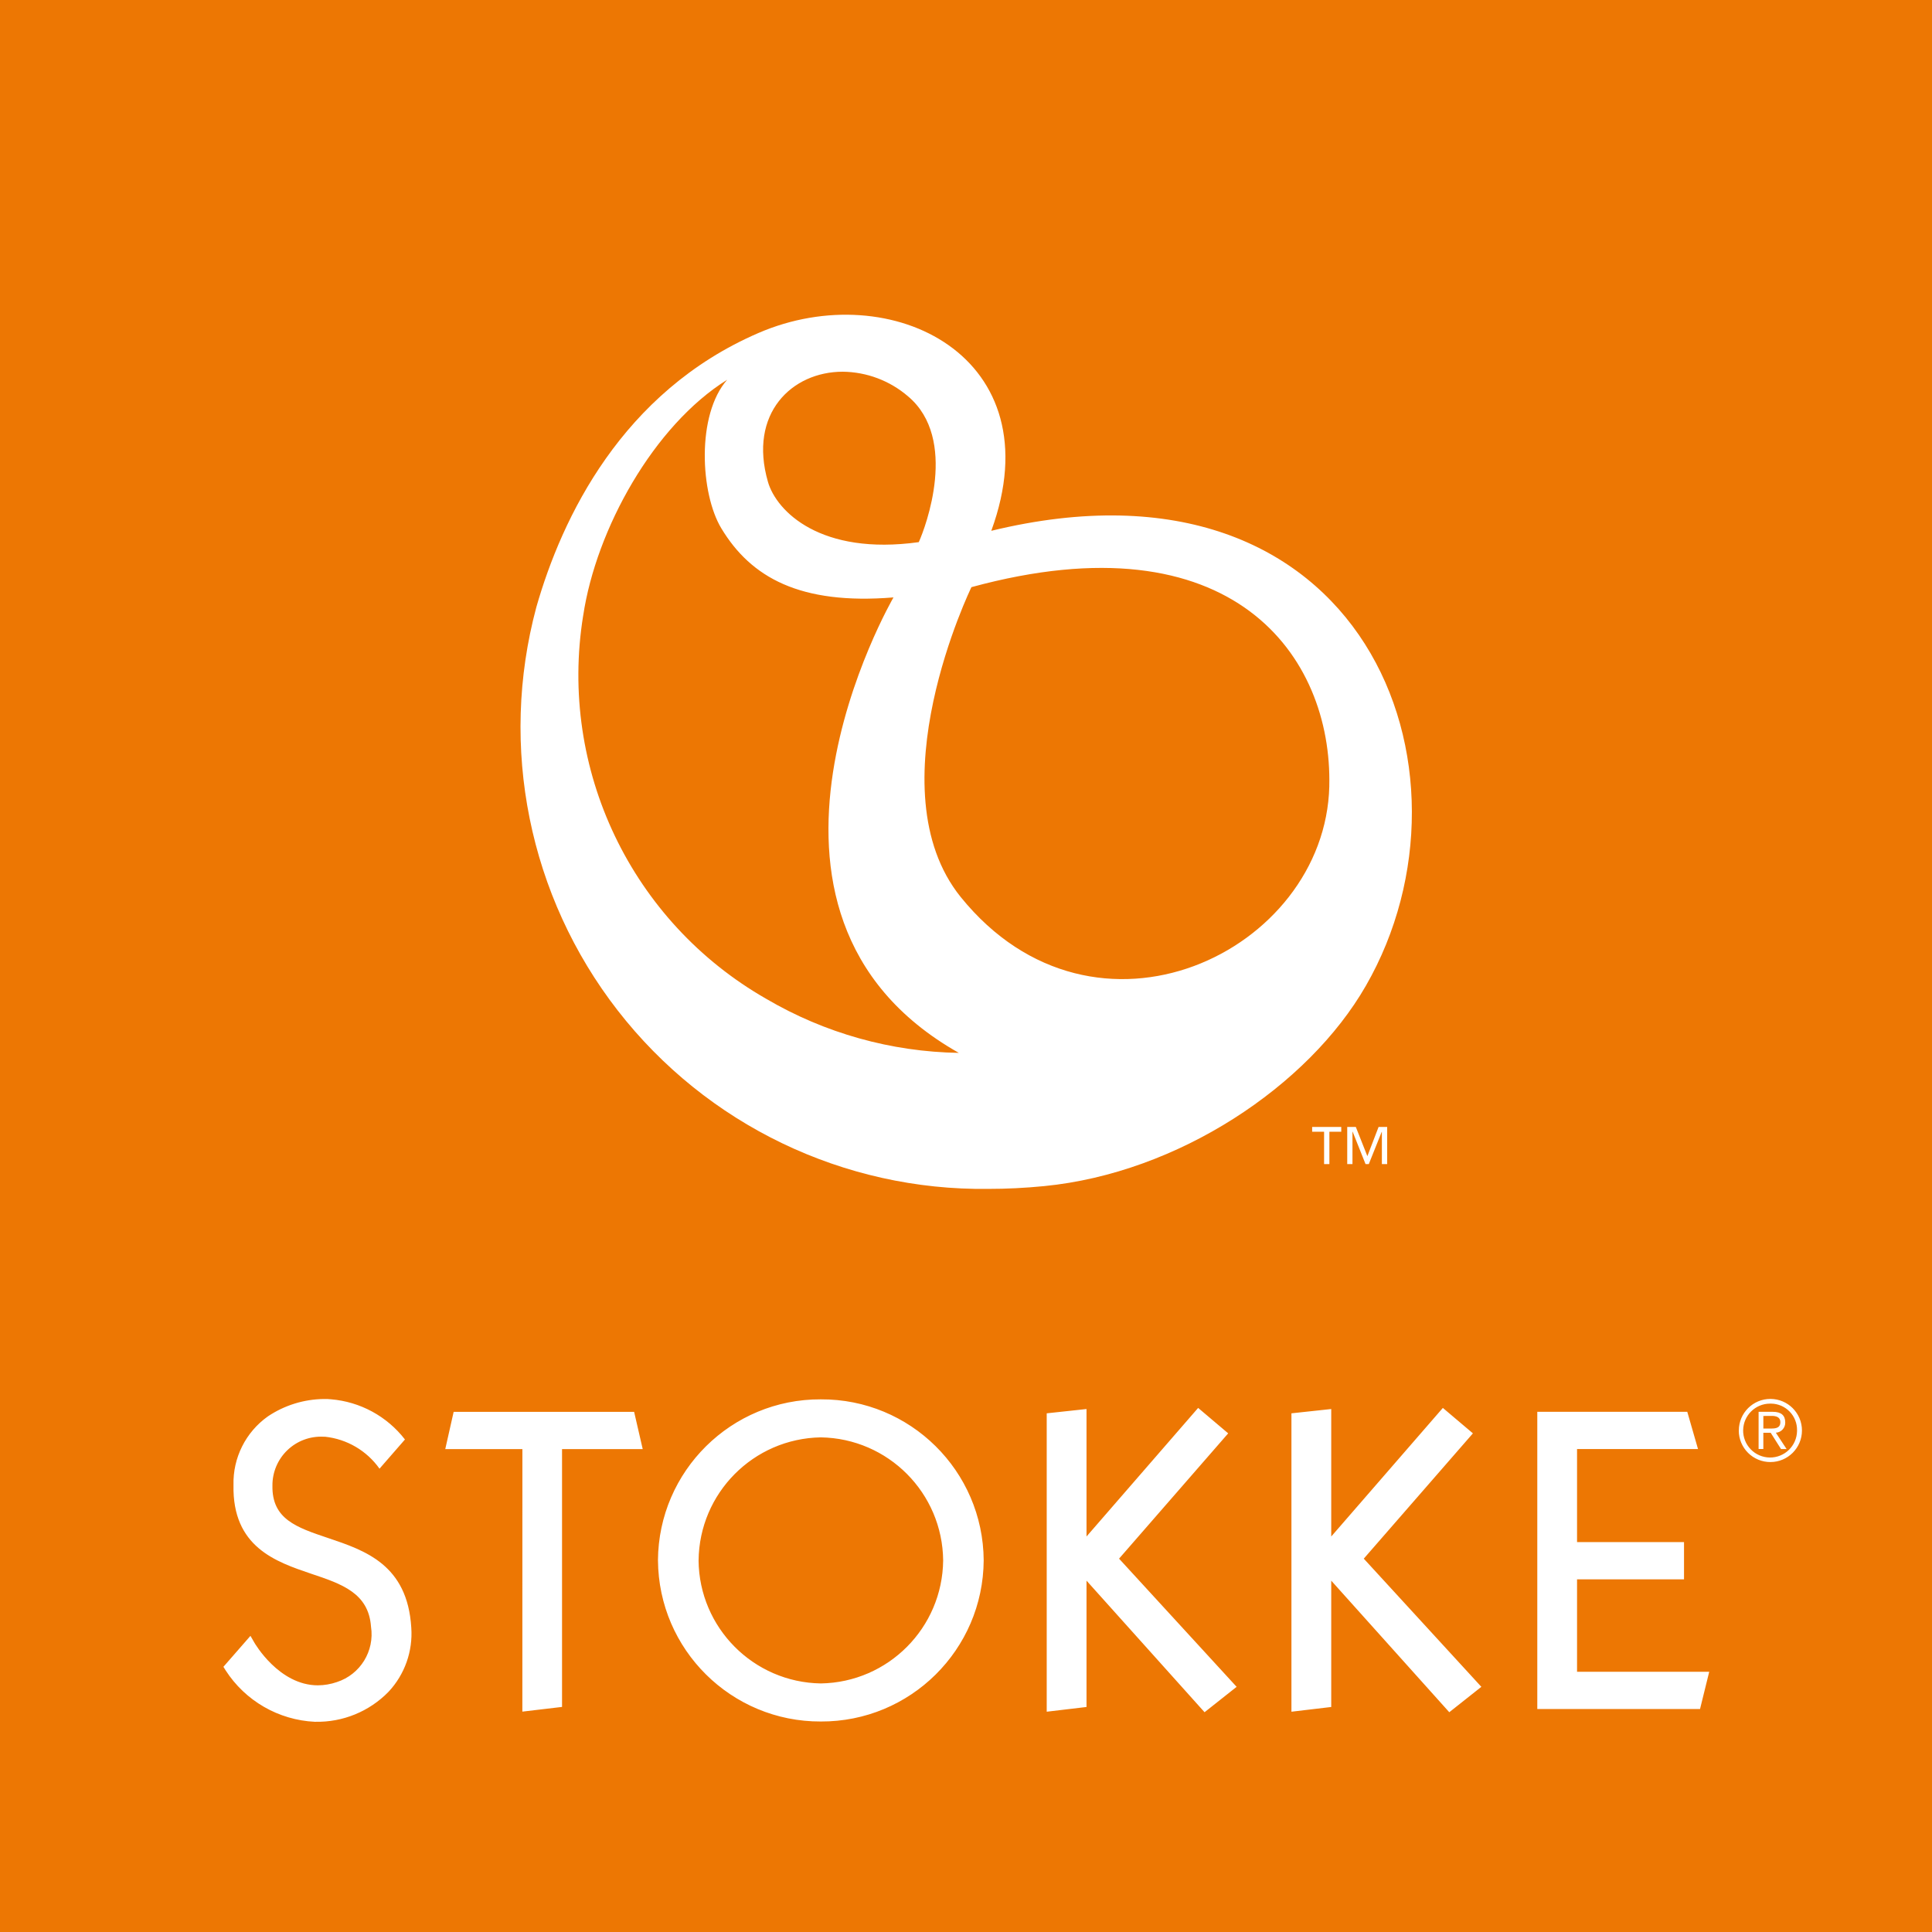
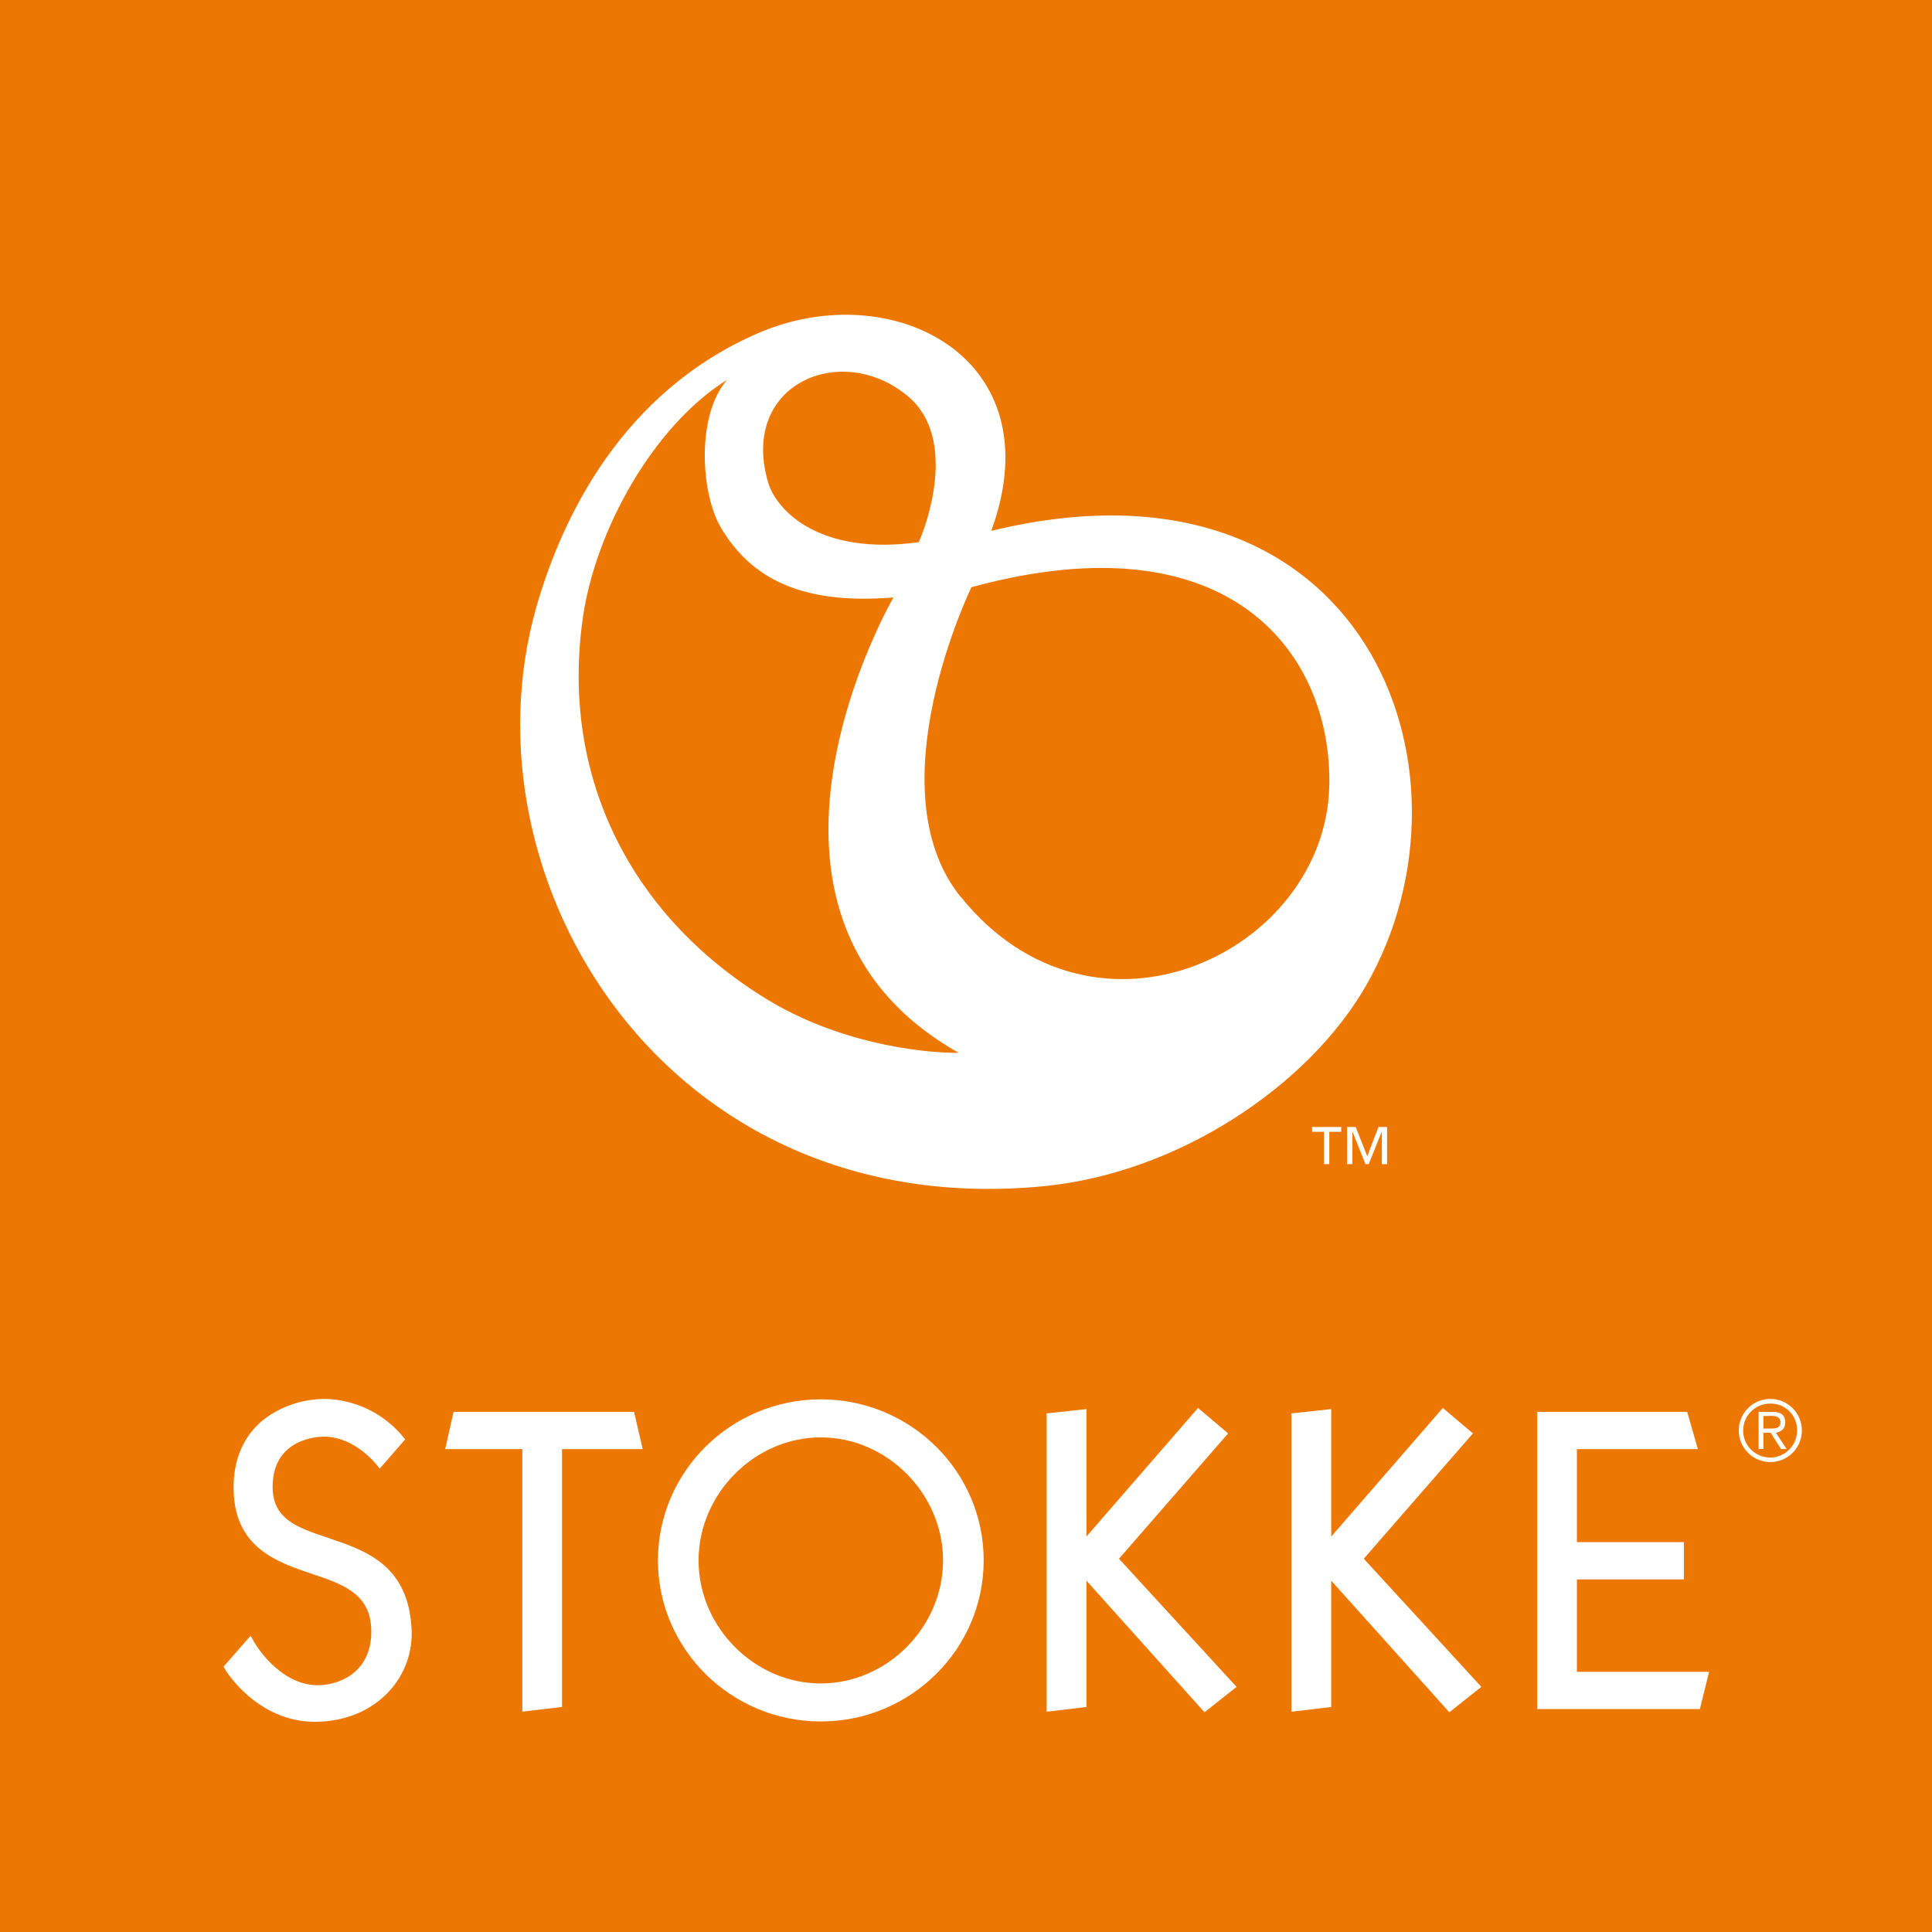
- <svg xmlns="http://www.w3.org/2000/svg" id="Stokke_-_Logo" data-name="Stokke - Logo" width="90" height="90" viewBox="0 0 90 90">
-   <rect id="Rectangle_463" data-name="Rectangle 463" width="90" height="90" fill="#ed7703" />
-   <path id="Union_1" data-name="Union 1" d="M-530.742-399.454a5.244,5.244,0,0,1-4.163-2.4l-.1-.162,1.259-1.442.182.316c.013.022,1.143,1.989,2.958,1.989a2.759,2.759,0,0,0,.884-.151,2.338,2.338,0,0,0,1.592-2.581c-.112-1.563-1.351-1.987-2.793-2.468-1.637-.556-3.673-1.24-3.613-4.135a3.8,3.8,0,0,1,1.6-3.192,4.779,4.779,0,0,1,2.614-.811c.119,0,.229,0,.325.013a4.864,4.864,0,0,1,3.448,1.873l-1.185,1.36a3.573,3.573,0,0,0-2.539-1.489h-.066a2.263,2.263,0,0,0-2.383,2.285c-.026,1.553,1.123,1.94,2.58,2.43,1.738.584,3.71,1.245,3.888,4.178a3.962,3.962,0,0,1-1.057,2.986,4.627,4.627,0,0,1-3.417,1.4Zm15.979-7.521a7.553,7.553,0,0,1,7.586-7.5,7.548,7.548,0,0,1,7.588,7.5,7.555,7.555,0,0,1-7.588,7.507A7.558,7.558,0,0,1-514.762-406.976Zm1.892.005a5.787,5.787,0,0,0,5.694,5.729,5.792,5.792,0,0,0,5.7-5.732,5.791,5.791,0,0,0-5.7-5.731A5.791,5.791,0,0,0-512.87-406.97Zm29.472.941v5.885l-1.854.22v-13.9l1.854-.2v5.938l5.2-5.99,1.4,1.185-5.084,5.837,5.477,5.971L-477.9-399.9Zm-11.4,0v5.885l-1.854.22v-13.9l1.854-.2v5.938l5.2-5.99,1.4,1.185-5.084,5.837,5.477,5.971L-489.3-399.9Zm-26.279-6.129h-3.593l.391-1.735h8.407l.4,1.735h-3.758v12.011l-1.849.219Zm47.278,12.11v-13.846h6.987l.5,1.735h-5.635v4.333h4.983v1.736h-4.983v4.306h6.157l-.428,1.735Zm9.389-12.974v-.005a1.47,1.47,0,0,1,1.471-1.468,1.471,1.471,0,0,1,1.469,1.471,1.47,1.47,0,0,1-1.469,1.47A1.469,1.469,0,0,1-464.414-413.022Zm.2-.02a1.256,1.256,0,0,0,1.236,1.277A1.257,1.257,0,0,0-461.7-413v-.026a1.223,1.223,0,0,0-1.2-1.25h-.06A1.255,1.255,0,0,0-464.21-413.042Zm1.765.883-.481-.758h-.343v.754h-.221v-1.731h.664c.392,0,.577.169.577.492a.464.464,0,0,1-.437.481l.5.761Zm-.823-1.542v.585h.4c.3,0,.392-.112.392-.3,0-.233-.2-.288-.4-.288Zm-57.16-37.675c1.193-4.177,3.991-10.027,10.345-12.773,6.2-2.681,13.806,1.121,10.849,9.214h0c17.4-4.225,23.19,11.214,17.452,21.19-2.686,4.681-8.755,8.727-14.994,9.337q-1.328.13-2.594.129A21.517,21.517,0,0,1-520.429-451.375Zm2.182.392a17.369,17.369,0,0,0,8.536,17.856,18.3,18.3,0,0,0,8.964,2.513c-11.578-6.538-3.044-21.217-3.044-21.217-4.357.355-6.643-.934-8.019-3.217h0c-.978-1.615-1.17-5.288.272-6.923C-514.962-459.837-517.642-455.012-518.246-450.983Zm34.757,7.946c.147-6.049-4.479-12.595-16.67-9.272,0,0-4.569,9.386-.5,14.434l0,0C-494.4-430.132-483.676-435.32-483.489-443.037Zm-26.15-14.179c.4,1.38,2.458,3.445,7.027,2.81v0c.318-.7,1.859-4.809-.5-6.792a4.74,4.74,0,0,0-3.041-1.147C-508.522-462.347-510.56-460.4-509.639-457.215Zm28.6,31.783v-1.5h-.009l-.6,1.5h-.152l-.6-1.507h-.009v1.507h-.244v-1.731h.4l.538,1.361.523-1.361h.4v1.731Zm-2.692,0v-1.507h-.556v-.223h1.356l0,.223h-.553v1.507Z" transform="translate(545.413 479.662)" fill="#fff" />
+ <svg xmlns="http://www.w3.org/2000/svg" id="Layer_1" data-name="Layer 1" viewBox="0 0 936 936">
+   <defs>
+     <style>.cls-1{fill:#ed7703;}.cls-2{fill:#fff;}</style>
+   </defs>
+   <g id="Stokke_-_Logo" data-name="Stokke - Logo">
+     <rect class="cls-1" width="936" height="936" />
+     <path class="cls-2" d="M445.13,262.67c-47.52,6.61-68.93-14.87-73.08-29.22C358.33,186,407.71,165,439.9,192c24.57,20.63,8.54,63.41,5.23,70.64M349.47,256c14.31,23.74,38.09,37.14,83.4,33.45,0,0-88.75,152.66,31.66,220.65-20.65,0-59.51-5.46-93.23-26.13-67.74-41.53-100-110.41-88.77-185.7,6.28-41.91,34.15-92.09,69.77-114.28-15,17-13,55.21-2.83,72m116,178.61c-42.35-52.5,5.17-150.12,5.17-150.12C597.42,249.92,645.53,318,644,380.91c-1.94,80.25-113.5,134.21-178.48,53.65m14.72-177.38C511,173,431.94,133.47,367.41,161.35c-66.08,28.56-95.18,89.4-107.58,132.84-37.53,131.5,62.32,298.45,246,280.47,64.89-6.35,128-48.43,155.94-97.11,59.68-103.75-.59-264.32-181.5-220.37" />
+     <path class="cls-2" d="M649.75,548.32H644V564h-2.53V548.32h-5.79V546h14.11ZM655.18,564h-2.54V546h4.16l5.6,14.15L667.84,546H672v18h-2.54V548.36h-.09L663.11,564h-1.58l-6.26-15.68h-.09Z" />
+     <path class="cls-2" d="M842.38,693a15.29,15.29,0,1,1,0,.06Zm15.4-13a13.07,13.07,0,1,0,12.86,13.28V693a12.73,12.73,0,0,0-12.46-13Zm-3.48,22H852V684h6.9c4.08,0,6,1.76,6,5.12,0,3.19-2.09,4.58-4.55,5l5.22,7.91h-2.71l-5-7.88H854.3Zm0-16v6.09h4.21c3.15,0,4.08-1.16,4.08-3.11,0-2.43-2.12-3-4.17-3Z" />
+     <polygon class="cls-2" points="307.18 684 219.75 684 215.68 702.05 253.05 702.05 253.05 829.24 272.28 826.97 272.28 702.05 311.37 702.05 307.18 684" />
+     <polygon class="cls-2" points="660.71 755.16 713.59 694.45 699.01 682.12 644.94 744.42 644.95 682.66 625.67 684.76 625.67 829.28 644.95 827 644.95 765.79 702.15 829.54 717.68 817.25 660.71 755.16" />
+     <polygon class="cls-2" points="542.11 755.16 594.99 694.45 580.41 682.12 526.34 744.42 526.35 682.66 507.07 684.76 507.07 829.28 526.35 827 526.35 765.79 583.55 829.54 599.08 817.25 542.11 755.16" />
+     <path class="cls-2" d="M397.66,677.94c-43.5,0-78.9,35-78.9,78S354.16,834,397.66,834s78.91-35,78.91-78.07S441.17,677.94,397.66,677.94Zm59.23,78c0,32.33-27.12,59.65-59.23,59.65S338.44,788.32,338.44,756s27.12-59.63,59.22-59.63,59.23,27.3,59.23,59.63Z" />
+     <polygon class="cls-2" points="763.97 809.95 763.97 765.17 815.8 765.17 815.8 747.12 763.97 747.12 763.97 702.05 822.57 702.05 817.4 684 744.74 684 744.74 828 823.54 828 828 809.95 763.97 809.95" />
+     <path class="cls-2" d="M158.92,745.05c-15.15-5.09-27.1-9.11-26.83-25.27.36-23.09,22.28-23.76,24.78-23.76h.69c14.12.48,23.76,11.94,26.4,15.48l12.33-14.15a50.58,50.58,0,0,0-35.86-19.47c-1-.1-2.14-.14-3.38-.14a49.67,49.67,0,0,0-27.18,8.43c-10.63,7.4-16.4,18.88-16.69,33.2-.63,30.1,20.55,37.22,37.57,43,15,5,27.88,9.41,29.05,25.67.94,13.17-5.09,23-16.56,26.84a28.75,28.75,0,0,1-9.19,1.57c-18.88,0-30.64-20.45-30.77-20.68l-1.89-3.29-13.1,15,1,1.68c.15.25,15.23,25,43.29,25h.24c14.2-.07,26.82-5.25,35.54-14.6a41.2,41.2,0,0,0,11-31.06C197.5,758,177,751.13,158.92,745.05Z" />
+   </g>
</svg>
